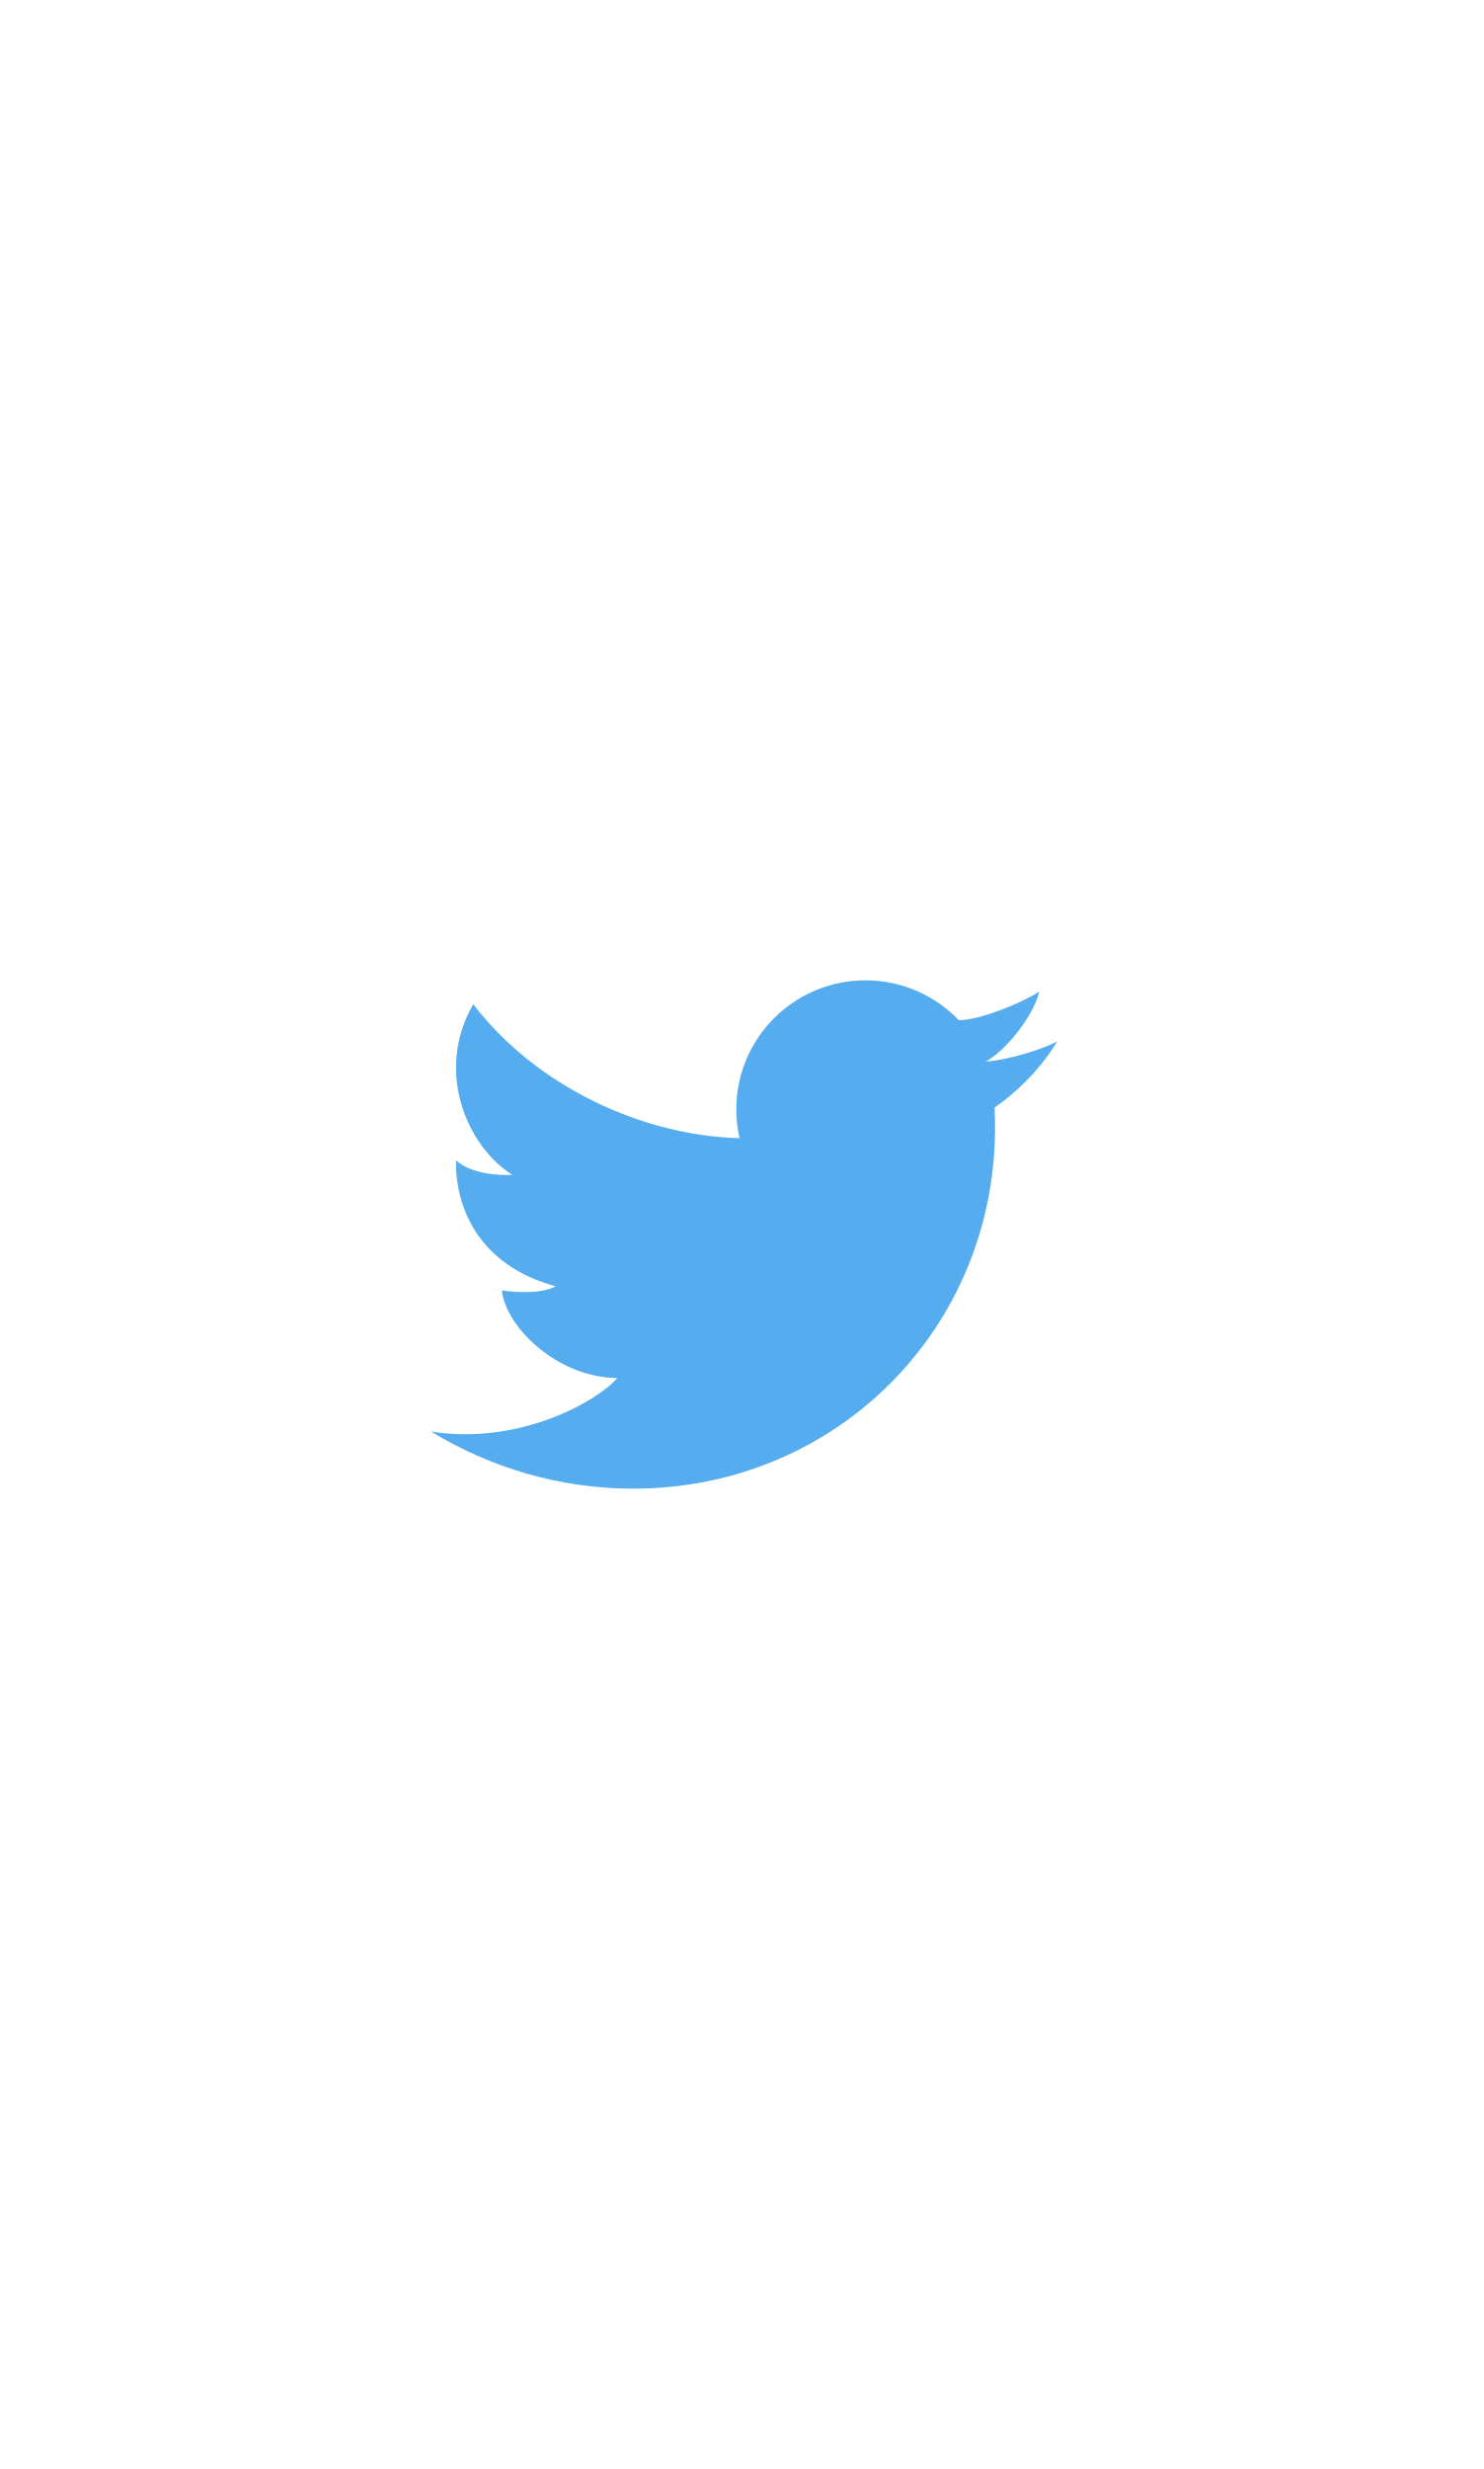
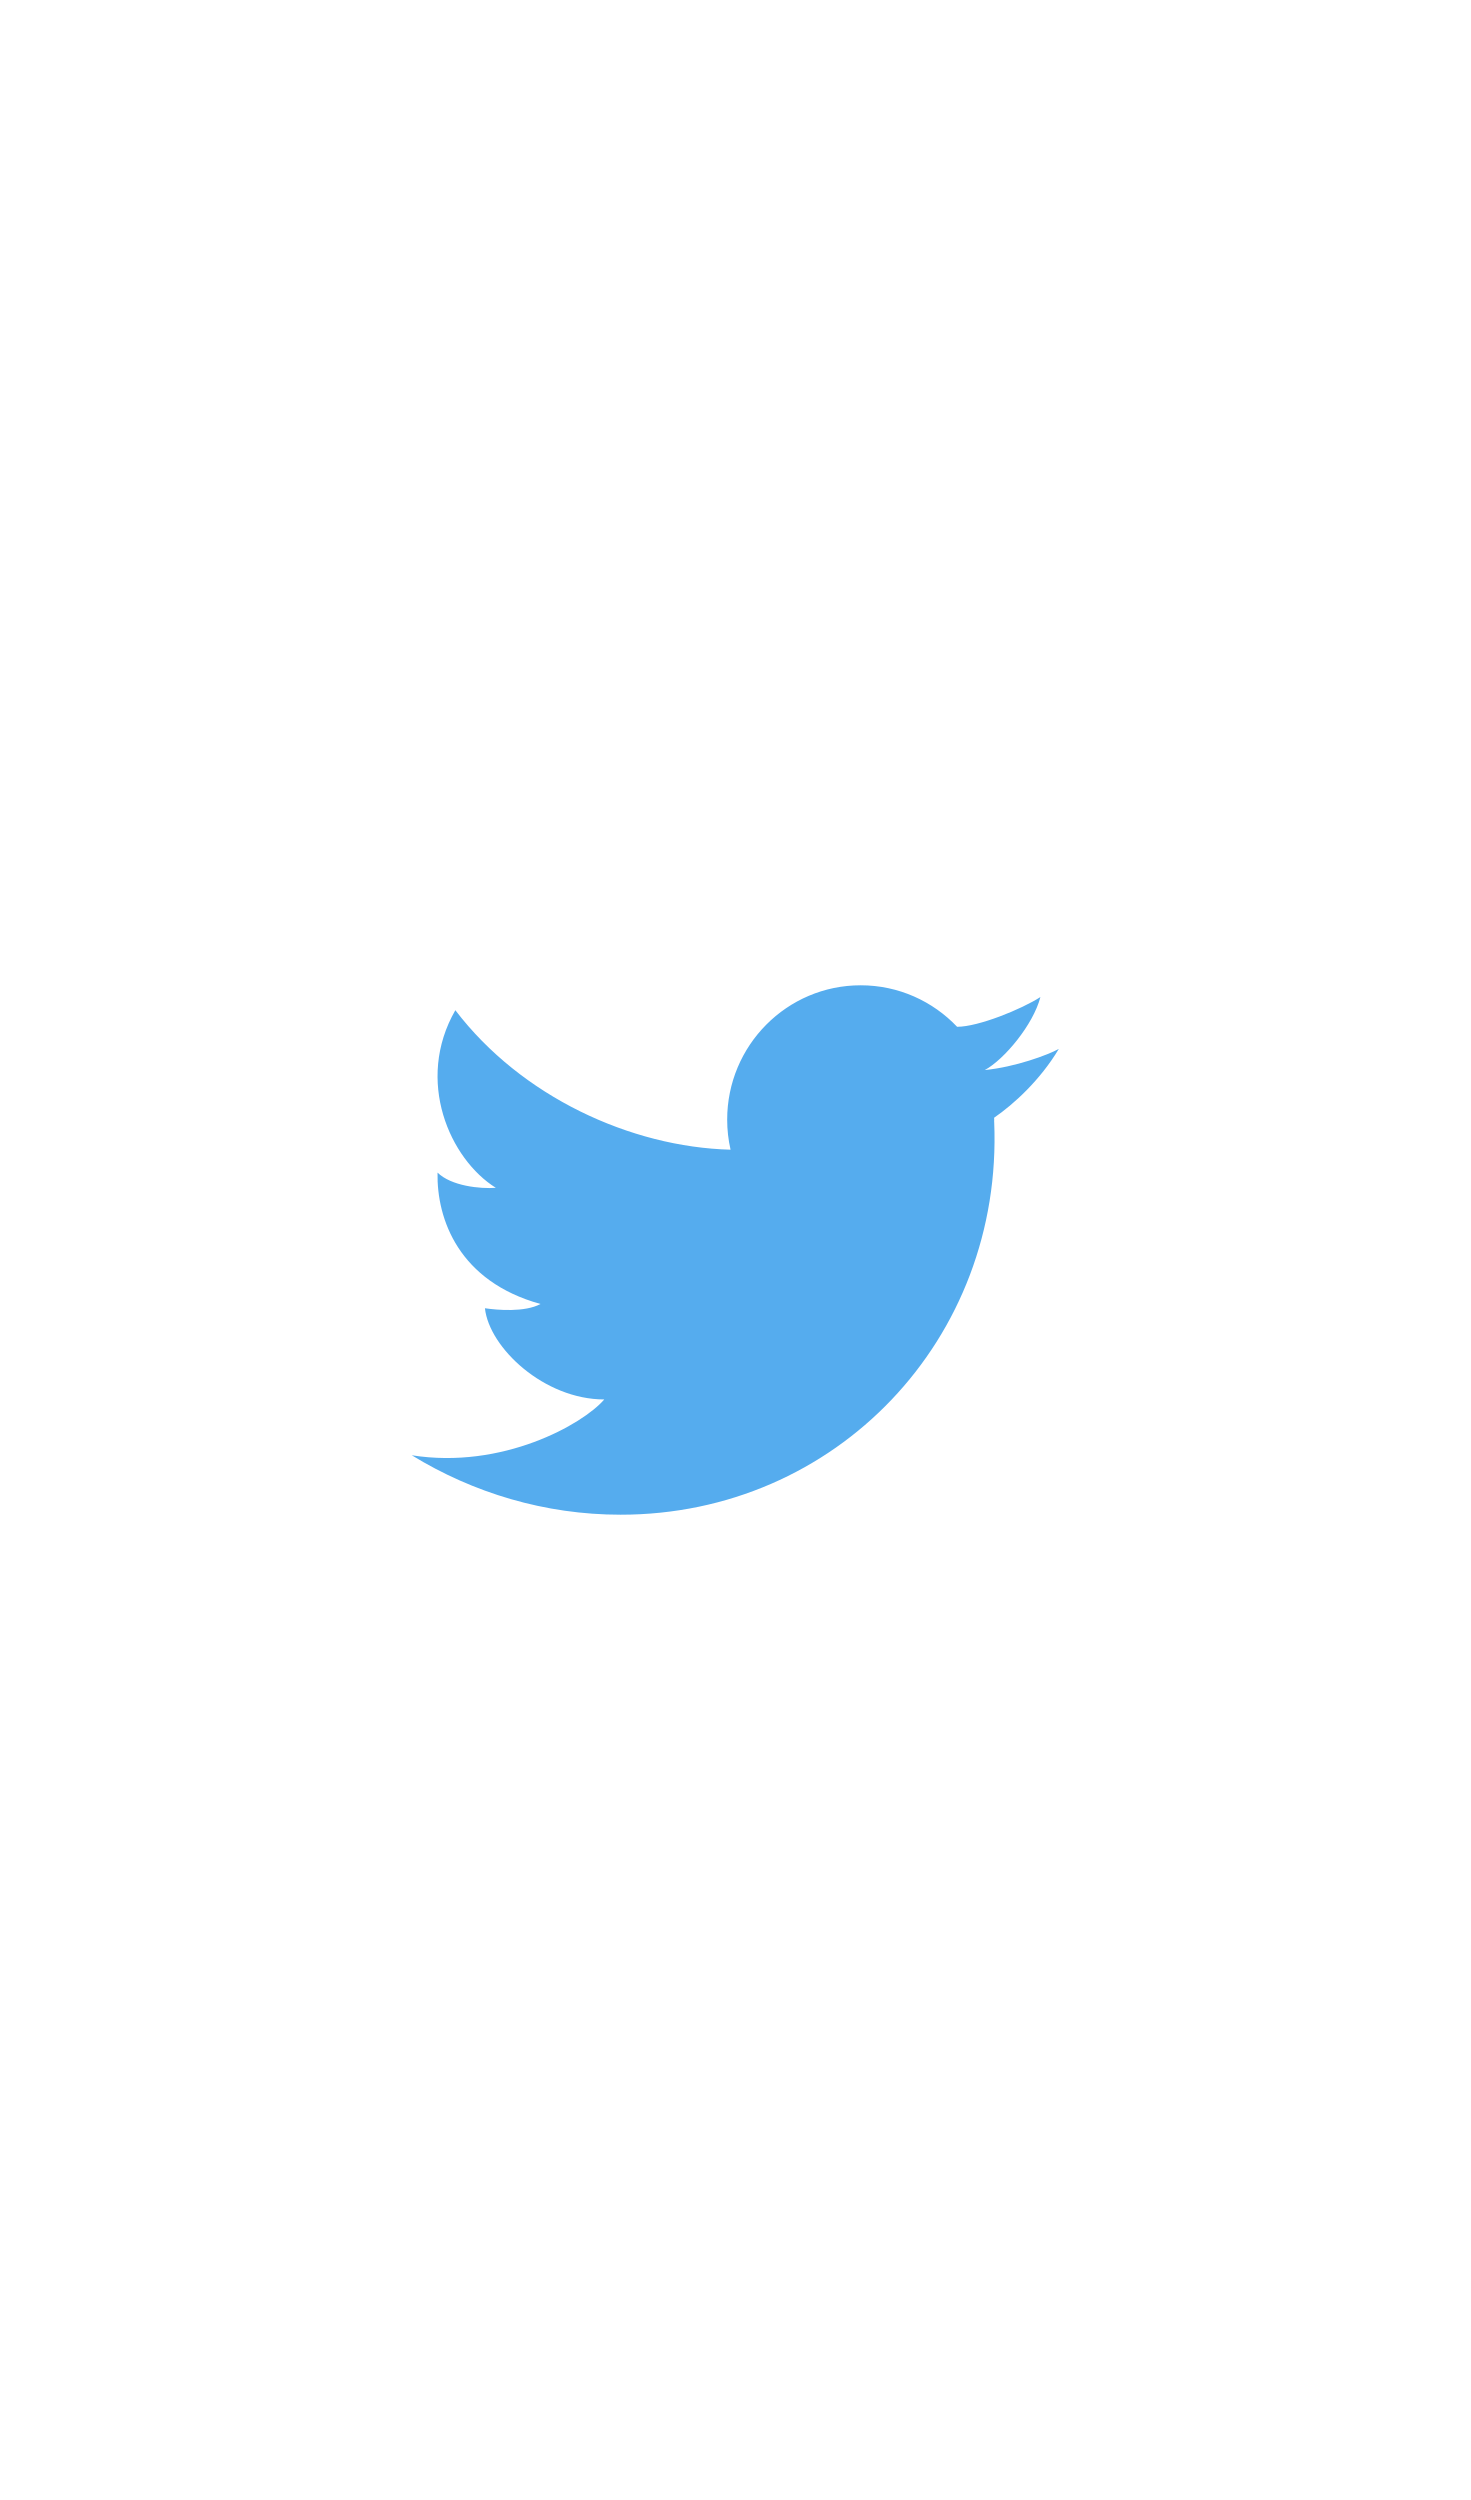
- <svg xmlns="http://www.w3.org/2000/svg" id="svg4" version="1.1" viewBox="0 0 327 544" height="544" width="327">
-   <path id="path2" d="M229.072,218.486 C225.062,221.051 215.856,224.779 211.316,224.779 L211.316,224.787 C206.131,219.377 198.833,216 190.738,216 C175.017,216 162.269,228.734 162.269,244.432 C162.269,246.613 162.522,248.74 162.99,250.78 L162.985,250.78 C141.659,250.221 118.336,239.544 104.295,221.27 C95.662,236.196 103.133,252.796 112.929,258.844 C109.576,259.097 103.403,258.458 100.497,255.626 C100.302,265.533 105.071,278.659 122.459,283.421 C119.11,285.22 113.182,284.704 110.605,284.321 C111.509,292.684 123.233,303.617 136.053,303.617 C131.484,308.896 114.292,318.472 95,315.425 C108.102,323.388 123.373,328 139.536,328 C185.467,328 221.137,290.817 219.217,244.946 C219.209,244.896 219.209,244.845 219.205,244.79 C219.209,244.672 219.217,244.554 219.217,244.432 C219.217,244.289 219.205,244.154 219.2,244.016 C223.381,241.16 228.992,236.107 233,229.457 C230.675,230.736 223.702,233.297 217.213,233.932 C221.377,231.687 227.547,224.334 229.072,218.486" fill="#55ACEE" />
+ <svg xmlns="http://www.w3.org/2000/svg" width="200" height="340" viewBox="0 0 200 340">
+   <g fill="none">
+     <path fill="#55ACEE" d="M141.495,135.598 C138.938,137.247 133.067,139.644 130.172,139.644 L130.172,139.649 C126.866,136.171 122.212,134 117.05,134 C107.025,134 98.896,142.186 98.896,152.277 C98.896,153.68 99.057,155.047 99.356,156.359 L99.353,156.359 C85.754,155.999 70.881,149.136 61.927,137.388 C56.422,146.983 61.186,157.654 67.433,161.543 C65.295,161.705 61.358,161.295 59.505,159.474 C59.381,165.842 62.422,174.281 73.51,177.342 C71.375,178.499 67.594,178.167 65.951,177.921 C66.528,183.297 74.004,190.325 82.179,190.325 C79.265,193.719 68.302,199.875 56,197.916 C64.355,203.035 74.093,206 84.4,206 C113.689,206 136.435,182.096 135.211,152.608 C135.206,152.576 135.206,152.543 135.203,152.508 C135.206,152.432 135.211,152.356 135.211,152.277 C135.211,152.186 135.203,152.099 135.2,152.011 C137.866,150.174 141.444,146.926 144,142.651 C142.518,143.473 138.071,145.119 133.933,145.528 C136.588,144.084 140.523,139.357 141.495,135.598" />
+   </g>
</svg>
